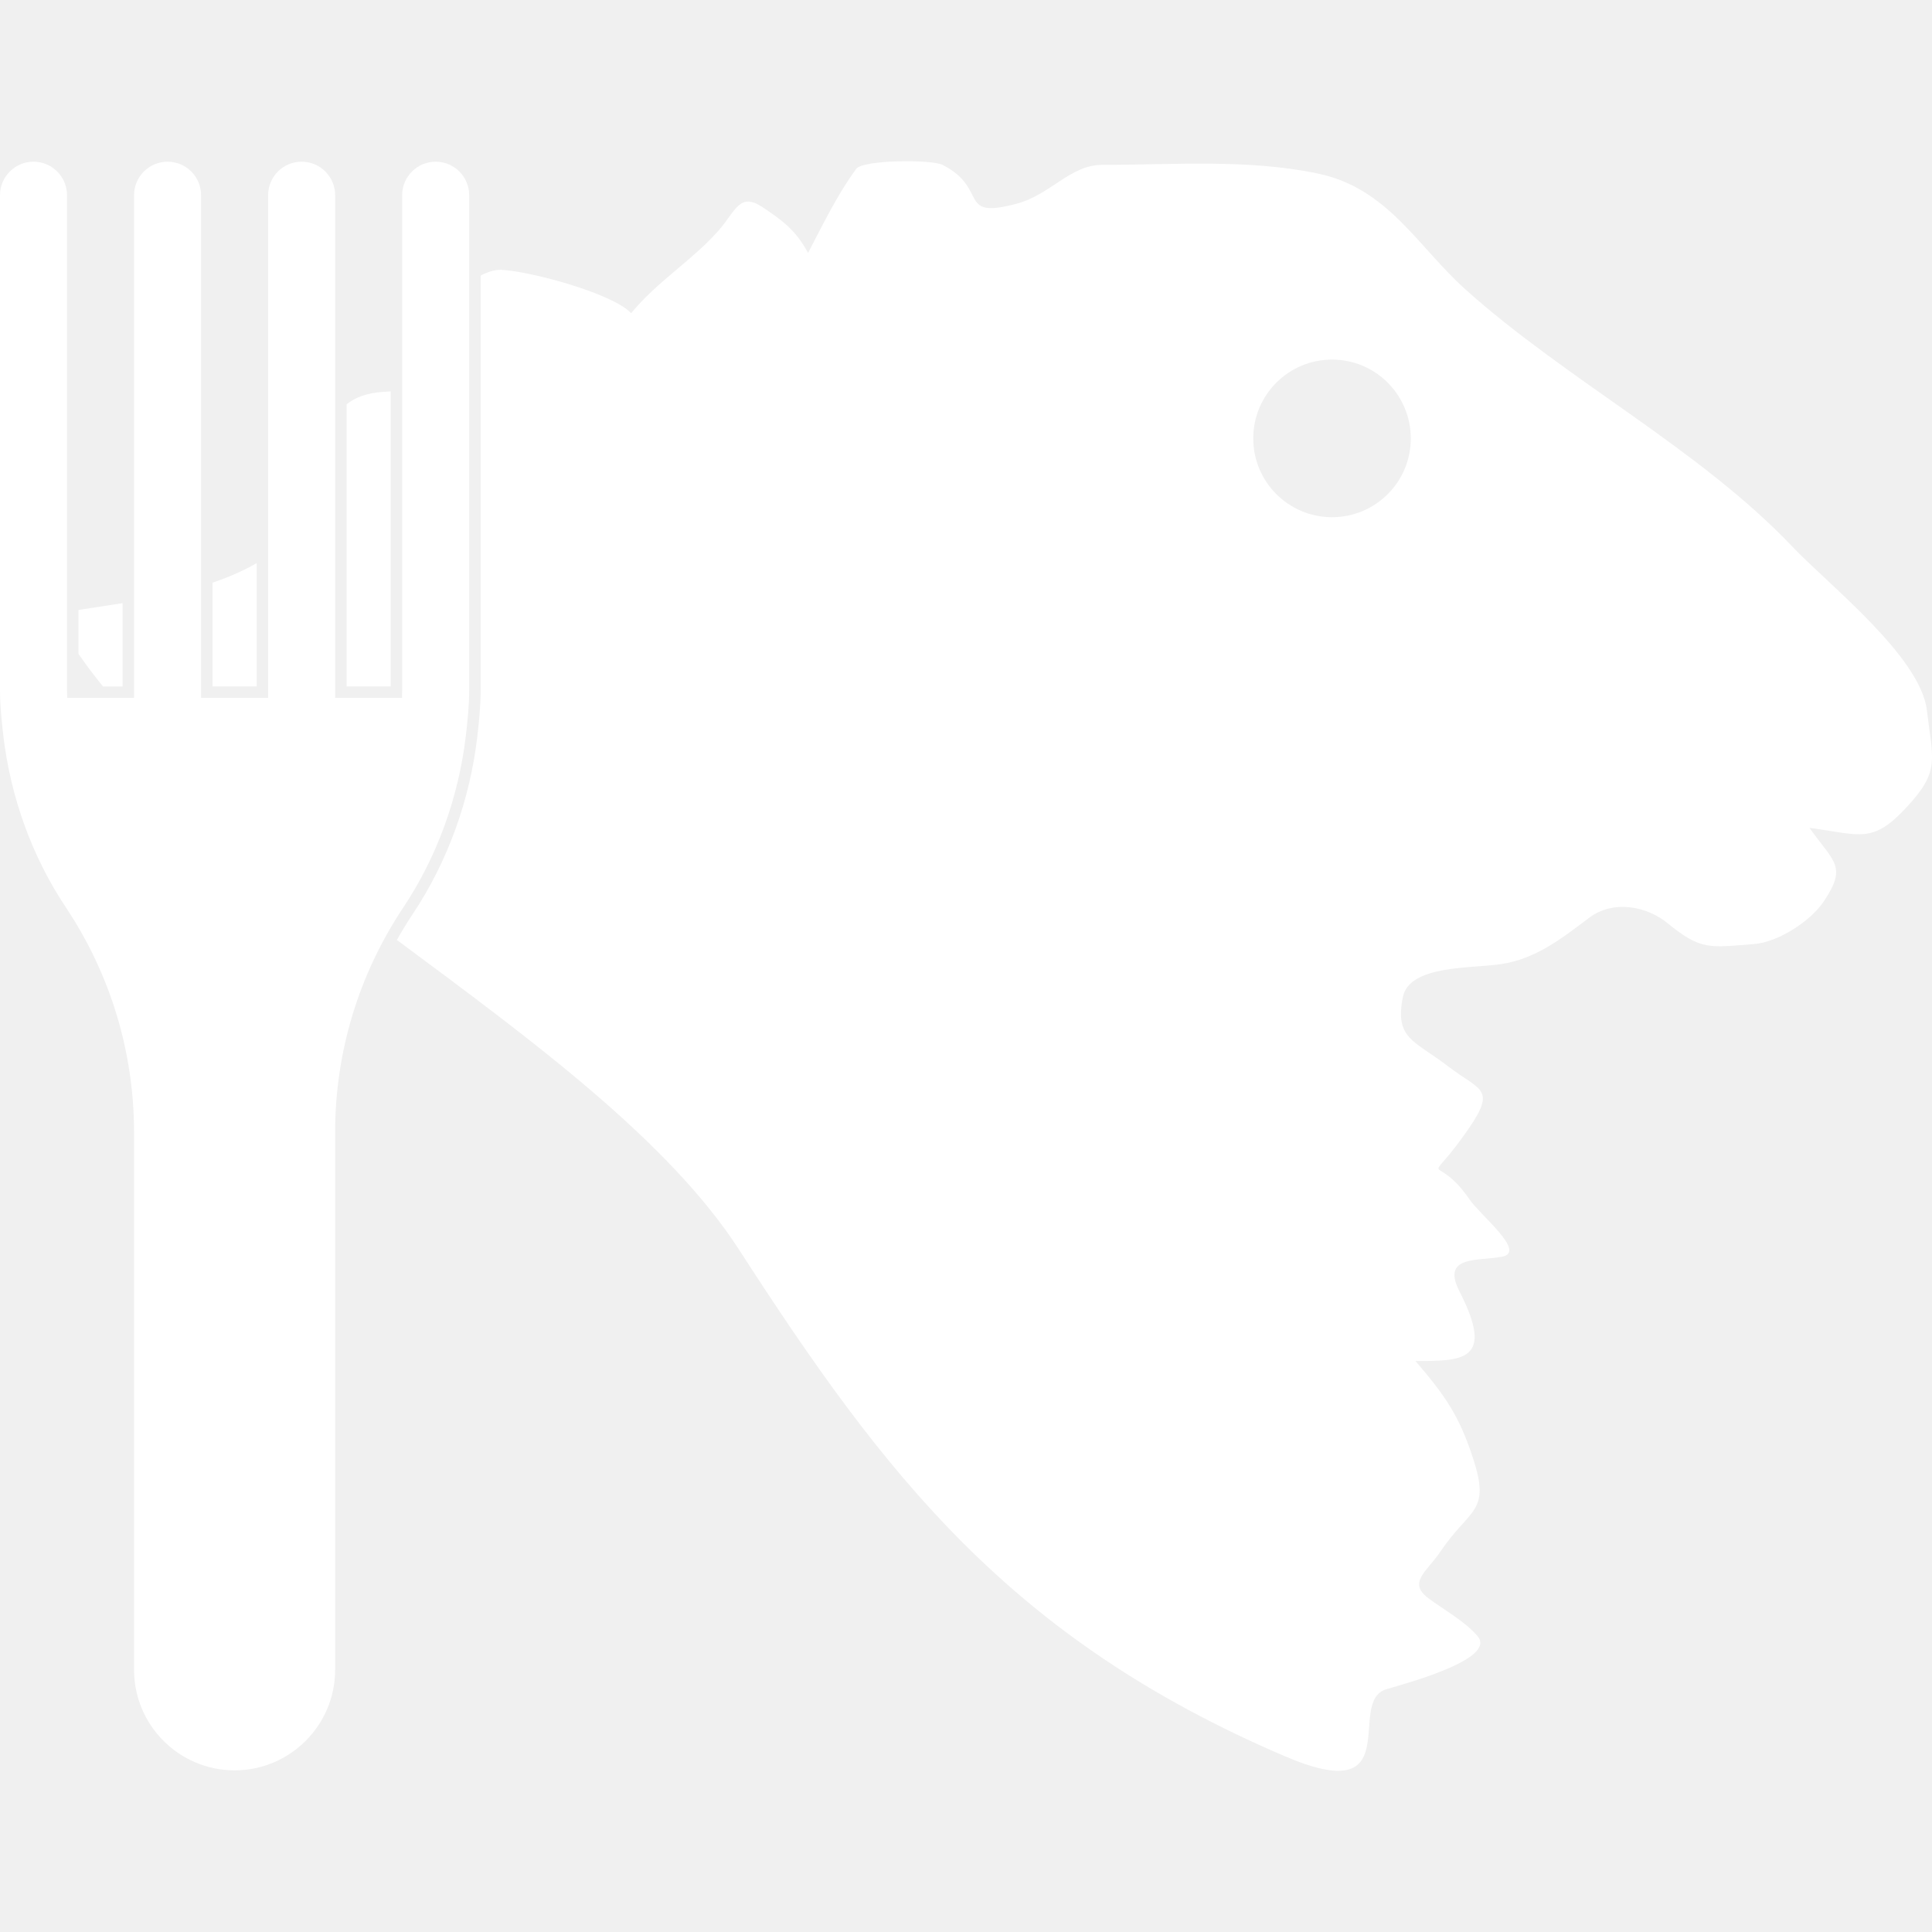
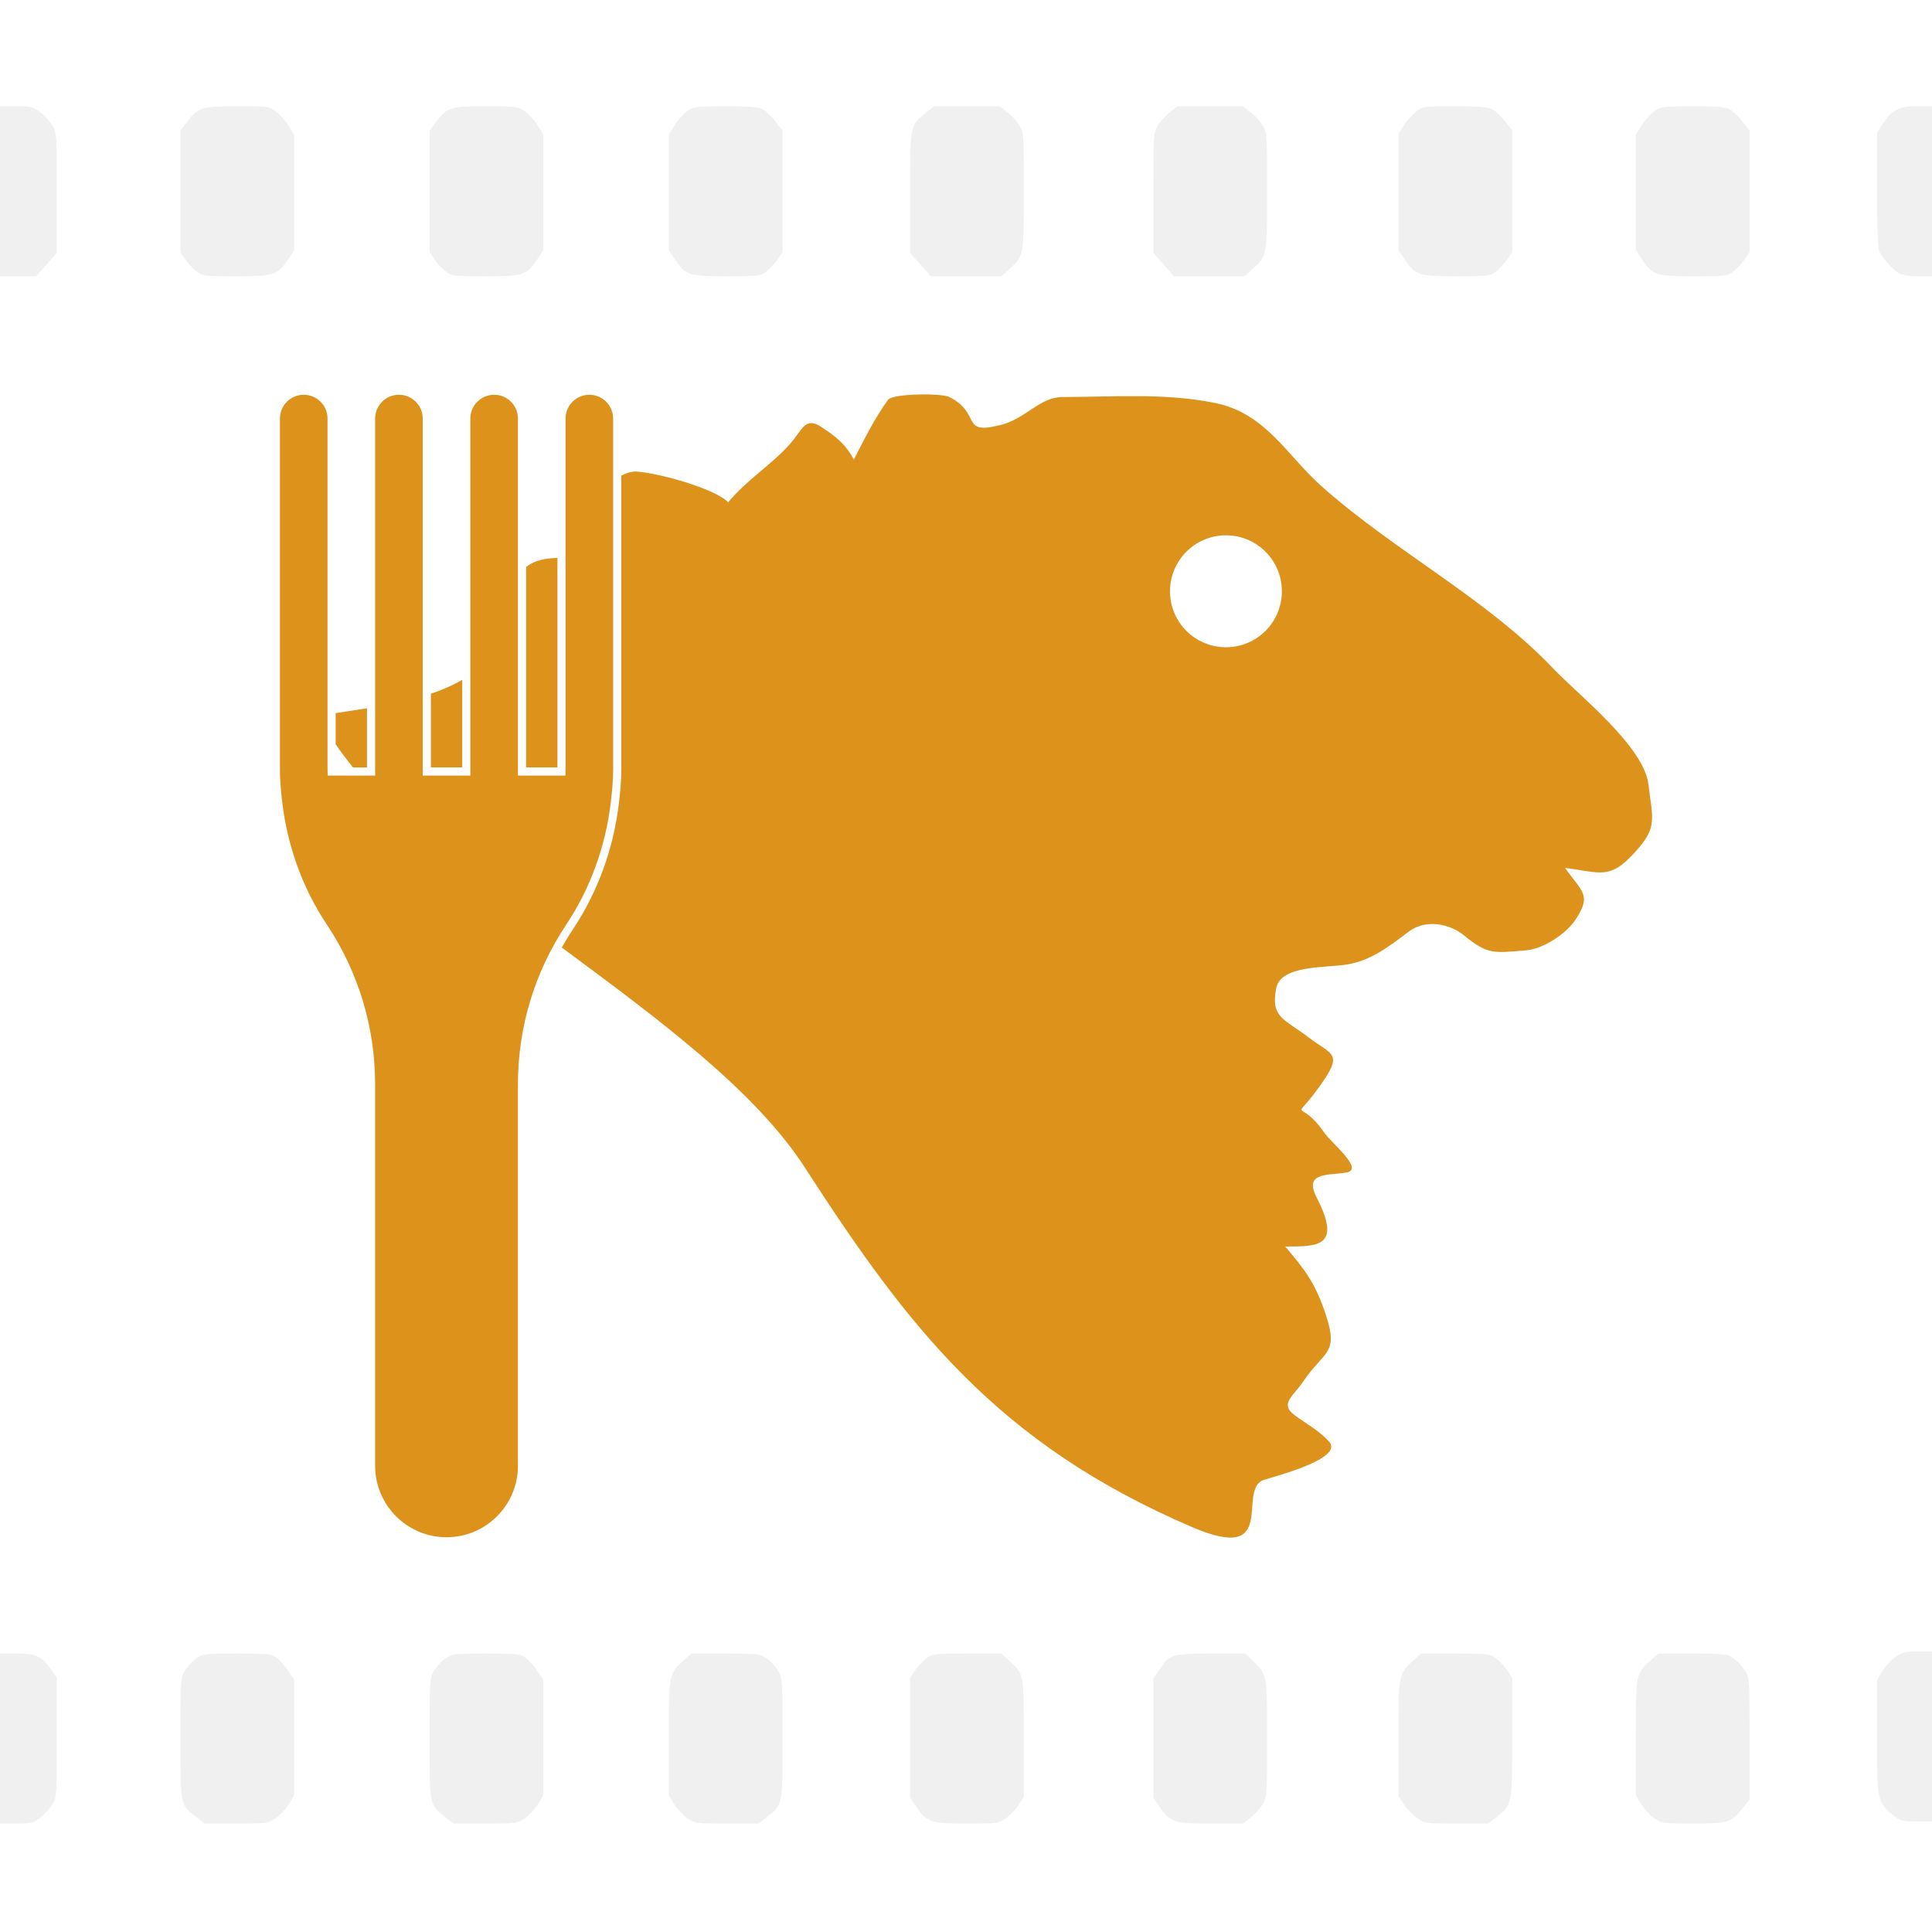
- <svg xmlns="http://www.w3.org/2000/svg" width="352px" height="352px" enable-background="new 122.5 0 352 352" version="1.1" viewBox="122.5 0 352 352" xml:space="preserve">
-   <g display="none">
-     <path d="m280.15 112.9c-1.483-7.136-10.494-26.179-5.571-29.942 9.244-7.073 22.036 3.679 32.001 8.149 1.717-6.297 3.428-12.592 5.15-18.889 2.051-7.536 2.981-7.06 10.528-9.938 7.392-2.823 22.99 9.948 30.994 11.252 13.718 2.239 27.435 4.475 41.15 6.71 8.778 1.429 23.23-6.477 31.799-9.075-11.633 24.7-35.865 26.054-59.815 30.601 4.082 1.605 13.208 3.157 15.787 6.691 5.005 6.856 10.017 13.716 15.021 20.569 8.993 12.321 19.184 24.334 26.97 37.471 6.11 10.306 23.641 30.012 5.967 39.544-7.758 4.182-11.469 9.119-19.062 4.453-7.911-4.856-9.793-4.814-17.705-9.674 7.388 7.563 8.758 10.228 16.137 17.788-14.129 3.454-20.066 1.672-34.269-2.298-13.076-3.656-22.551 4.331-34.693 10.057-8.852 4.172-13.153 14.193-18.627 22.111-4.939 7.156-9.871 14.319-14.745 21.518-1.859 2.75-8.474 9.59-8.474 13.133 0-2.798-6.28-9.744-7.735-12.104-6.224-10.058-12.373-20.158-18.533-30.26-13.833-22.716-27.605-45.467-41.37-68.227-2.938-4.863-5.881-9.729-8.813-14.592-3.003-4.973 1.746-22.734 2.222-28.8 0.346-4.269 49.089-14.38 55.686-16.248zm89.948 20.176c-12.404 0-12.412 19.24 0 19.24 12.405-1e-3 12.405-19.24 0-19.24-5.314 0 5.318 0 0 0z" display="inline" />
-     <g transform="translate(0 -952.36)" display="inline">
-       <path d="m199.55 1014.7c-2.47 0.233-4.564 2.543-4.554 5.024v20.103c-0.028 1.81 1.007 3.598 2.59 4.474 0.224 18.726 1.43 36.184-4.945 48.211-8.892 14.988-12.433 30.313-13.661 43.42-1.776 20.152-1.584 47.884-1.57 89.904 0.527 5.493 5.119 9.891 9.892 9.973h80.708c5.524-0.516 9.813-5.105 9.893-9.893-2e-3 -42.067-0.08-69.896-2.041-90.061-1.92-19.74-5.868-32.446-13.582-43.031-6.053-12.107-4.784-29.708-4.554-48.524 1.583-0.877 2.619-2.666 2.59-4.475v-20.102c0-2.631-2.393-5.025-5.025-5.025-19.403 0-39.11 0-55.741 2e-3zm8.087 30.151h40.039c-0.084 4.174-0.291 8.373-0.392 12.563h-39.254c-0.096-4.199-0.31-8.385-0.393-12.563zm0.314 22.613h39.333c0.202 10.549 1.468 20.759 6.045 29.915 8.427 13.904 11.354 27.592 12.563 39.417 1.871 19.24 1.959 46.985 1.96 88.885v0.077h-0.077-80.316c0.951-29.687-0.807-60.415 1.571-88.962 1.979-14.333 4.968-29.377 12.404-39.337 4.916-9.147 6.266-19.423 6.517-29.995z" stroke="#fff" stroke-miterlimit="10" stroke-width="2.835" />
+ <svg xmlns="http://www.w3.org/2000/svg" id="svg2853" xml:space="preserve" viewBox="122.5 0 352 352" version="1.1" enable-background="new 122.5 0 352 352" height="352px" width="352px">
+   <defs id="defs2857" />
+   <g id="g2813" display="none">
+     <path id="path2807" display="inline" d="m280.15 112.9c-1.483-7.136-10.494-26.179-5.571-29.942 9.244-7.073 22.036 3.679 32.001 8.149 1.717-6.297 3.428-12.592 5.15-18.889 2.051-7.536 2.981-7.06 10.528-9.938 7.392-2.823 22.99 9.948 30.994 11.252 13.718 2.239 27.435 4.475 41.15 6.71 8.778 1.429 23.23-6.477 31.799-9.075-11.633 24.7-35.865 26.054-59.815 30.601 4.082 1.605 13.208 3.157 15.787 6.691 5.005 6.856 10.017 13.716 15.021 20.569 8.993 12.321 19.184 24.334 26.97 37.471 6.11 10.306 23.641 30.012 5.967 39.544-7.758 4.182-11.469 9.119-19.062 4.453-7.911-4.856-9.793-4.814-17.705-9.674 7.388 7.563 8.758 10.228 16.137 17.788-14.129 3.454-20.066 1.672-34.269-2.298-13.076-3.656-22.551 4.331-34.693 10.057-8.852 4.172-13.153 14.193-18.627 22.111-4.939 7.156-9.871 14.319-14.745 21.518-1.859 2.75-8.474 9.59-8.474 13.133 0-2.798-6.28-9.744-7.735-12.104-6.224-10.058-12.373-20.158-18.533-30.26-13.833-22.716-27.605-45.467-41.37-68.227-2.938-4.863-5.881-9.729-8.813-14.592-3.003-4.973 1.746-22.734 2.222-28.8 0.346-4.269 49.089-14.38 55.686-16.248zm89.948 20.176c-12.404 0-12.412 19.24 0 19.24 12.405-1e-3 12.405-19.24 0-19.24-5.314 0 5.318 0 0 0z" />
+     <g id="g2811" display="inline" transform="translate(0 -952.36)">
+       <path id="path2809" stroke-width="2.835" stroke-miterlimit="10" stroke="#fff" d="m199.55 1014.7c-2.47 0.233-4.564 2.543-4.554 5.024v20.103c-0.028 1.81 1.007 3.598 2.59 4.474 0.224 18.726 1.43 36.184-4.945 48.211-8.892 14.988-12.433 30.313-13.661 43.42-1.776 20.152-1.584 47.884-1.57 89.904 0.527 5.493 5.119 9.891 9.892 9.973h80.708c5.524-0.516 9.813-5.105 9.893-9.893-2e-3 -42.067-0.08-69.896-2.041-90.061-1.92-19.74-5.868-32.446-13.582-43.031-6.053-12.107-4.784-29.708-4.554-48.524 1.583-0.877 2.619-2.666 2.59-4.475v-20.102c0-2.631-2.393-5.025-5.025-5.025-19.403 0-39.11 0-55.741 2e-3zm8.087 30.151h40.039c-0.084 4.174-0.291 8.373-0.392 12.563h-39.254c-0.096-4.199-0.31-8.385-0.393-12.563zm0.314 22.613h39.333c0.202 10.549 1.468 20.759 6.045 29.915 8.427 13.904 11.354 27.592 12.563 39.417 1.871 19.24 1.959 46.985 1.96 88.885v0.077h-0.077-80.316c0.951-29.687-0.807-60.415 1.571-88.962 1.979-14.333 4.968-29.377 12.404-39.337 4.916-9.147 6.266-19.423 6.517-29.995z" />
    </g>
  </g>
-   <g transform="matrix(1.4737 0 0 1.4737 -172.19 -92.169)" fill="#fff">
-     <rect x="109" y="-15" width="420" height="384.5" display="none" />
-     <g fill="#fff">
-       <g fill="#fff">
-         <path d="m253.83 82.534c-2.288 0-4.143 1.855-4.143 4.143v61.138c0 0.339-8e-3 0.671-0.024 1.011h-8.263v-62.149c0-2.288-1.856-4.143-4.143-4.143s-4.143 1.855-4.143 4.143v62.149h-8.287v-62.149c0-2.288-1.856-4.143-4.143-4.143-2.288 0-4.144 1.855-4.144 4.143v62.149h-8.262c-0.017-0.34-0.025-0.671-0.025-1.011v-61.138c0-2.288-1.856-4.143-4.143-4.143-2.288 0-4.144 1.855-4.144 4.143v61.138c0 1.898 0.191 3.771 0.406 5.635v9e-3c0.903 7.68 3.58 15.039 7.748 21.279 5.502 8.263 8.419 17.883 8.419 27.811v66.434c0 6.853 5.577 12.429 12.43 12.429s12.429-5.576 12.429-12.429v-66.434c0-9.928 2.917-19.548 8.428-27.811 4.16-6.248 6.836-13.607 7.74-21.279 0.215-1.866 0.406-3.738 0.406-5.636v-61.146c1e-3 -2.287-1.855-4.143-4.142-4.143z" />
-         <path d="m256.56 147.82v-35.184c-0.431 0.226-0.974 0.465-1.746 0.983-0.924-1.558-0.781-2.536-3.706-2.712v36.905c0 0.363-8e-3 0.717-0.026 1.08l-0.065 1.348h-11.03v-31.125c-0.37 2.337-0.642 4.768-1.724 6.686-0.976 1.729-2.25 3.17-3.727 4.4v20.04h-11.122v-14.821c-1.793 0.476-3.625 0.868-5.452 1.202v13.619h-2.832c8.257 9.204 19.788 18.012 31.613 26.805 0.599-1.05 1.234-2.084 1.909-3.097 4.037-6.063 6.634-13.207 7.511-20.658 0.201-1.735 0.397-3.589 0.397-5.471z" />
-         <path d="m206.84 138.03-0.395-0.079c0.126 0.251 0.263 0.502 0.395 0.752z" />
-         <path d="m209.67 137.95v5.428c0.929 1.355 1.943 2.699 3.029 4.035h2.423v-10.302c-1.876 0.299-3.714 0.569-5.452 0.839z" />
-         <path d="m231.7 132.16c-1.682 0.973-3.518 1.766-5.452 2.415v12.833h5.452z" />
-         <path d="m438.19 150.37c-0.779-6.657-12.238-15.608-16.59-20.203-11.535-12.147-27.861-20.559-40.427-31.813-5.978-5.355-9.597-12.55-18.313-14.363-8.692-1.815-17.788-1.065-26.657-1.065-3.904 0-6.374 3.688-10.53 4.798-7.466 1.988-3.389-1.847-9.176-4.798-1.352-0.689-9.856-0.633-10.676 0.49-2.376 3.272-4.089 6.809-5.952 10.399-1.489-2.763-3.091-3.969-5.642-5.668-2.837-1.885-3.324 0.499-5.423 2.896-3.254 3.704-7.504 6.208-10.816 10.224-2.16-2.396-12.367-5.196-16.065-5.365-0.735-0.034-1.71 0.265-2.532 0.711v51.209c0 2.032-0.214 4.059-0.415 5.799-0.93 7.896-3.685 15.468-7.968 21.902-0.703 1.054-1.359 2.131-1.975 3.228 16.7 12.391 33.591 24.802 42.311 38.303 18 27.873 33.495 48.056 67.41 62.59 15.402 6.605 7.544-6.738 12.591-8.254 2.519-0.755 13.695-3.736 11.298-6.563-1.561-1.839-4.142-3.248-6.067-4.679-2.63-1.959-0.195-3.307 1.465-5.776 3.649-5.42 6.267-4.774 4.028-11.575-1.726-5.289-3.468-7.743-7.107-11.993 5.806 0 9.865 0.035 5.443-8.599-2.291-4.479 2.236-3.729 5.274-4.299 3.035-0.574-2.619-5.04-3.993-7.025-4.272-6.19-5.592-1.29-1.006-7.591 4.596-6.308 2.557-5.671-1.703-8.929-4.176-3.199-6.602-3.383-5.574-8.546 0.794-3.979 8.438-3.529 12.066-4.068 4.336-0.642 7.468-3.103 10.947-5.724 3.013-2.287 7.162-1.427 9.685 0.634 4.177 3.421 5.221 3.026 10.72 2.597 2.997-0.227 7.003-2.839 8.636-5.293 2.926-4.382 1.206-4.816-1.782-9.072 6.307 0.844 7.77 2.047 12.039-2.583 4.132-4.464 3.206-5.78 2.476-11.936zm-73.542-23.886c-5.382 0-9.742-4.36-9.742-9.739 0-5.383 4.36-9.746 9.742-9.746 5.38 0 9.734 4.363 9.734 9.746 3e-3 5.382-4.354 9.739-9.734 9.739z" />
-         <path d="m242.82 147.41h5.452v-36.475c-0.29 0.015-0.579 0.029-0.9 0.051-2.066 0.136-3.513 0.696-4.552 1.538z" />
+   <g id="g2839" display="none">
+     <path id="path2837" display="inline" d="m412.71 278.19c-2.11-15.284-8.02-41.303-13.066-45.74-0.3-0.263-65.797-29.795-65.797-29.795 7.623-9.399 12.812-20.387 14.987-28.426 5.68-3.813 7.999-16.228 6.377-24.758l48.978-4.832c1.842-0.181 3.283-1.666 3.412-3.512 0.13-1.847-1.094-3.518-2.893-3.952l-48.121-11.678c-0.299-8.633-2.568-33.202-18.26-49.292-9.316-9.552-21.69-14.396-36.776-14.396-15.097 0-27.342 4.851-36.395 14.419-15.157 16.024-16.752 40.44-16.808 49.224l-53.043 11.706c-1.824 0.402-3.083 2.073-2.97 3.937 0.113 1.865 1.565 3.37 3.425 3.548l53.171 5.125c-1.339 9.207 1.663 21.243 6.547 24.53 1.522 5.666 5.56 18.105 13.899 28.951 0 0-66.613 28.881-66.944 29.205-4.691 4.568-10.724 33.363-13.103 45.528-0.216 1.113 0.078 2.264 0.796 3.141 0.721 0.877 1.796 1.382 2.93 1.382h215.89c1.098 0 2.141-0.475 2.862-1.302 0.72-0.828 1.047-1.925 0.899-3.013zm-51.681-24.658h9.692v23.216h-137.8v-23.216h10.603c1.188 0 2.15-0.965 2.15-2.15v-29.619l14.829-6.41v36.029c0 1.188 0.962 2.15 2.151 2.15h79.25c1.188 0 2.15-0.965 2.15-2.15v-36.071l14.828 6.382v29.689c-1e-3 1.188 0.959 2.15 2.147 2.15zm-83.451-45.636c7.206 6.442 15.288 9.713 24.092 9.713 8.11 0 16.279-3.567 23.853-10.356 0.177 0.113 4.998 2.233 4.998 2.233-1.611 9.104-9.791 16.06-19.635 16.06h-19.095c-10.12 0-17.952-6.449-19.28-15.381-6e-3 2e-3 4.899-2.161 5.067-2.269zm-15.158-37.097c-0.316-1.321-1.316-2.374-2.623-2.756-0.216-0.065-1.03-0.724-1.875-2.846-2.098-5.277-0.138-16.58 0.139-17.239 16.703 0.947 71.424 0.923 87.905-0.072 0.322 0.666 2.485 11.195 0.574 16.675-0.871 2.505-1.767 3.319-2.006 3.407-1.334 0.382-2.352 1.459-2.658 2.812-1.809 7.982-16.447 42.534-40.207 42.534-25.649-4e-3 -38.181-38.068-39.249-42.515zm-8.422 85.871c-4.032 0-7.311 3.281-7.311 7.313s3.279 7.313 7.311 7.313 7.311-3.281 7.311-7.313-3.279-7.313-7.311-7.313zm97.466 0c-4.03 0-7.309 3.281-7.309 7.313s3.278 7.313 7.309 7.313c4.032 0 7.312-3.281 7.312-7.313s-3.28-7.313-7.312-7.313z" />
+   </g>
+   <g id="g2843" display="none">
+     <path id="path2841" display="inline" d="m403.97 222.96c-3.972-3.973-63.995-19.358-66.341-21.509-1.185-1.384-1.917-8.54-1.644-15.505 44.261-44.708 45.203-74.4 38.129-91.478-8.953-21.615-38.236-35.89-72.352-35.89-35.289 0-62.656 14.833-71.971 37.317-7.034 16.981-6.377 46.231 36.355 89.386 0.684 7.407 0.298 15.097-0.854 16.561-2.477 2.321-63.296 17.445-66.965 21.114-5.583 5.581-8.893 40.587-10.055 55.382-0.084 1.072 0.283 2.131 1.011 2.922 0.73 0.789 1.757 1.238 2.833 1.238h219.21c1.088 0 2.129-0.46 2.861-1.269 0.73-0.807 1.085-1.888 0.98-2.971-1.452-14.711-5.456-49.56-11.195-55.298zm-51.892-9.073l0.086 16.102-26.709 18.286c-0.199 0.135-10.322 32.044-10.322 32.044l-10.785-18.01c0.158-0.144 30.645-53.997 30.645-53.997 3.494 1.389 9.77 3.373 17.085 5.575zm-50.316-15.502c-26.335 0-43.145-38.735-43.145-65.403 0-16.587 7.958-22.339 11.306-22.801 1.747 4.145 8.272 13.356 31.801 13.356 23.549 0 30.146-9.229 31.915-13.359 3.175 0.439 10.633 6.217 10.633 21.718 1e-3 26.469-16.955 66.489-42.51 66.489zm-27.622-9.642c7.434 8.459 16.751 14.01 27.625 14.01 10.267 0 19.19-5.416 26.429-13.675-0.023 5.629 0.513 13.017 3.148 16.814l-29.58 51.633-30.26-51.137c2.702-3.86 2.939-11.631 2.638-17.645zm-6.308 20.051l36.446 71.583h-7.396s-18.546-31.941-18.753-32.087l-25.777-18.105 0.601-16.518c6.341-1.89 11.71-3.601 14.879-4.873z" />
+   </g>
+   <g id="g2851" display="none">
+     <path id="path2845" display="inline" d="m441.14 155.73c-20.929-20.917-43.684-39.743-65.698-59.461-12.563-11.251-23.415-9.524-38.819-12.728-12.728-2.65-29.591-9.125-42.178-6.221-16.172 3.73-29.449 5.09-42.412 15.278-5.829 4.585-36.023 24.294-31.691 34.383 2.768 6.469 32.551-16.598 38.519-19.912 12.849-7.132 30.158-4.222 42.149 1.78-15.159 16.63-24.987 32.617-33.125 53.534-7.583 19.486-18.164 33.048-34.983 44.996 16.979 7.804 31.797 12.983 44.663 26.347 16.007 16.622 32.014 33.241 48.016 49.863 6.588-17.83 10.162-31.908 12.22-50.769 0.666-6.084 11.508-14.203 14.717-19.725 3.626-6.255-0.419-15.744 10.908-16.688 8.691-0.723 15.487-0.602 24.121 0.599 6.292 0.873 20.438 0.453 25.128 3.952 14.065 10.483 4.09 35.618 17.397 45.113 0.789-10.858 2.076-21.688 3.692-32.43 0.536-3.52 5.822-14.505 4.248-17.396-2.888-5.315-12.936-2.692-15.693-10.027 10.195 2.757 18.954 9.571 24.206-1.559 4.53-9.607-1.939-20.332-5.385-28.929zm-79.175-21.045s-9.171-20.658 0-20.658c15.286 0 15.286 20.658 0 20.658 0 0 15.286 0 0 0z" />
+     <g id="g2849" display="inline" transform="translate(0 -952.36)">
+       <path id="path2847" stroke-width="2.835" stroke-miterlimit="10" stroke="#fff" d="m200.7 1014.8c-2.47 0.233-4.564 2.543-4.554 5.024v20.103c-0.028 1.81 1.007 3.598 2.59 4.474 0.224 18.726 1.43 36.184-4.945 48.211-8.892 14.988-12.433 30.313-13.661 43.42-1.776 20.152-1.584 47.884-1.57 89.904 0.527 5.493 5.119 9.891 9.892 9.973h80.708c5.524-0.516 9.813-5.105 9.893-9.893-2e-3 -42.067-0.079-69.896-2.041-90.061-1.921-19.74-5.868-32.446-13.582-43.031-6.053-12.107-4.784-29.708-4.554-48.524 1.584-0.877 2.619-2.666 2.59-4.475v-20.102c0-2.631-2.393-5.025-5.025-5.025-19.403 1e-3 -39.11 1e-3 -55.741 2e-3zm8.087 30.152h40.039c-0.084 4.174-0.291 8.373-0.392 12.563h-39.254c-0.096-4.199-0.31-8.385-0.393-12.563zm0.314 22.613h39.333c0.202 10.549 1.468 20.759 6.045 29.915 8.427 13.904 11.354 27.592 12.563 39.417 1.871 19.24 1.959 46.985 1.96 88.885v0.077h-0.077-80.315c0.951-29.687-0.807-60.415 1.571-88.962 1.979-14.333 4.968-29.377 12.404-39.337 4.915-9.147 6.265-19.423 6.516-29.995z" />
+     </g>
+   </g>
+   <g id="g1359" stroke="none" fill="#000000" transform="matrix(0.03675127,0,0,-0.03872387,68.47564,388.7877)" style="fill:#ffffff;fill-opacity:1">
+     <path id="path1357" d="m 1470,9790 v -250 h 80.707 c 74.873,0 84.597,-3 120.575,-29 21.392,-16 48.619,-45 60.287,-64 19.448,-33 20.42,-46 20.42,-316 v -281 l -51.536,-55 -51.536,-55 H 1559.459 1470 V 5500 2260 h 84.597 c 94.32,0 121.547,-12 171.138,-78 l 26.254,-35 v -280 c 0,-268 -0.972,-281 -20.42,-314 -11.669,-19 -38.895,-48 -60.287,-64 -35.978,-26 -45.702,-29 -120.575,-29 H 1470 V 1205 950 H 6258.95 11047.9 v 260 260 h -76.817 c -71.956,0 -79.735,2 -118.63,32 -75.846,60 -76.818,67 -76.818,368 v 266 l 25.282,41 c 14.586,22 43.757,52 65.149,67 34.033,22 50.564,26 110.851,26 h 70.983 v 3235 3235 h -68.066 c -40.84,0 -79.735,6 -95.293,14 -30.143,16 -81.679,71 -98.21,103 -6.806,14 -10.696,112 -10.696,291 v 269 l 29.171,42 c 45.702,65 79.735,81 168.221,81 h 74.873 v 250 250 H 6258.95 1470 Z m 1371.05,-277 c 20.42,-16 48.619,-46 62.232,-68 l 25.282,-39 v -272 -271 l -29.171,-42 c -53.481,-76 -70.011,-81 -258.652,-81 -159.47,0 -166.276,1 -197.392,24 -17.503,13 -42.785,39 -55.425,57 l -23.337,33 v 286 285 l 31.116,39 c 57.37,72 70.984,76 248.928,76 158.497,0 159.47,0 196.42,-27 z m 1232,2 c 20.42,-13 48.619,-43 63.204,-66 l 27.227,-42 v -272 -272 l -29.171,-42 c -53.481,-76 -70.011,-81 -258.652,-81 -159.47,0 -166.276,1 -197.392,24 -17.503,13 -42.785,39 -55.425,57 l -23.337,33 v 286 285 l 31.116,39 c 57.37,72 70.984,76 248.928,76 152.663,0 159.47,-1 193.503,-25 z m 1178.519,10 c 15.558,-8 43.757,-33 63.204,-57 l 35.005,-42 v -286 -286 l -23.337,-33 c -12.641,-18 -37.923,-44 -55.425,-57 -31.116,-23 -37.923,-24 -197.392,-24 -188.641,0 -205.171,5 -258.652,81 l -29.171,42 v 272 272 l 27.227,42 c 14.586,23 41.812,52 60.287,66 33.061,23 40.84,24 192.53,25 121.547,0 165.304,-3 185.724,-15 z m 1213.525,-14 c 21.392,-16 48.619,-45 60.287,-64 19.448,-33 20.42,-46 20.42,-306 0,-305 0,-304 -70.011,-365 l -40.84,-36 h -175.028 -175.028 l -51.536,55 -51.536,55 v 282 c 0,320 0,319 78.762,378 l 40.84,30 h 162.387 162.387 z m 1205.746,0 c 21.392,-16 48.619,-45 60.287,-64 19.448,-33 20.42,-46 20.42,-306 0,-305 0,-304 -70.011,-365 l -40.84,-36 h -175.028 -175.028 l -51.536,55 -51.536,55 v 281 c 0,270 0.972,283 20.42,316 11.668,19 38.895,48 60.287,64 l 38.895,29 h 162.387 162.387 z m 1197.967,14 c 15.558,-8 43.757,-33 63.205,-57 l 35.005,-42 v -286 -286 l -23.337,-33 c -12.641,-18 -37.923,-44 -55.425,-57 -31.116,-23 -37.923,-24 -197.392,-24 -188.641,0 -205.171,5 -258.652,81 l -29.171,42 v 274 274 l 24.309,37 c 13.613,20 40.84,49 60.287,65 35.005,27 35.978,27 194.475,27 121.547,0 166.276,-4 186.696,-15 z m 1176.575,0 c 15.558,-8 43.757,-33 63.204,-57 l 35.006,-42 v -286 -286 l -23.337,-33 c -12.641,-18 -37.923,-44 -55.425,-57 -31.117,-23 -37.923,-24 -197.393,-24 -188.641,0 -205.171,5 -258.652,81 l -29.171,42 v 271 272 l 25.282,39 c 13.613,22 40.84,52 60.287,67 35.978,27 37.923,27 194.475,28 121.547,0 165.304,-3 185.724,-15 z M 2842.994,2239 c 15.558,-12 41.812,-40 57.37,-62 l 28.199,-40 v -271 -272 l -25.282,-41 c -14.586,-22 -43.757,-52 -65.149,-67 -38.895,-25 -43.757,-26 -197.392,-26 h -156.553 l -38.895,29 c -82.652,61 -80.707,53 -80.707,371 0,270 0.972,284 20.42,317 11.668,18 35.978,45 55.425,58 34.033,24 40.84,25 204.199,25 156.553,0 171.138,-2 198.365,-21 z m 1234.917,0 c 15.558,-12 41.812,-40 57.37,-62 l 28.199,-40 v -271 -272 l -25.282,-41 c -14.586,-22 -43.757,-52 -65.149,-67 -38.895,-25 -43.757,-26 -197.392,-26 h -156.553 l -38.895,29 c -82.652,61 -80.707,53 -80.707,371 0,270 0.972,284 20.42,317 11.668,18 35.978,45 55.425,58 34.033,24 40.84,25 204.199,25 156.553,0 171.138,-2 198.365,-21 z m 1196.022,-4 c 19.448,-13 43.757,-40 55.425,-58 19.448,-33 20.42,-47 20.42,-317 0,-318 1.945,-310 -80.707,-371 l -38.895,-29 h -156.553 c -153.635,0 -158.497,1 -197.392,26 -21.392,15 -50.564,45 -65.149,67 l -25.282,41 v 269 c 0,302 0,303 75.845,367 l 35.978,30 H 5067.79 c 165.304,0 171.138,-1 206.144,-25 z m 1201.856,-11 c 70.011,-61 70.011,-60 70.011,-365 v -273 l -25.282,-37 c -13.613,-21 -41.812,-49 -63.204,-63 -35.978,-25 -41.812,-26 -194.475,-26 -178.917,0 -199.337,7 -252.818,83 l -28.199,40 v 282 281 l 23.337,33 c 12.641,18 37.923,44 55.425,57 31.116,23 36.95,24 203.226,24 h 171.138 z m 1208.663,-1 c 67.094,-63 67.094,-61 67.094,-364 0,-260 -0.972,-273 -20.42,-306 -11.668,-19 -38.895,-48 -60.287,-64 l -38.895,-29 h -160.442 c -181.834,0 -202.254,6 -255.735,83 l -28.199,40 v 279 280 l 26.254,37 c 54.453,78 64.177,81 257.68,81 h 173.083 z m 1203.801,13 c 17.503,-13 42.785,-39 55.425,-57 l 23.337,-33 v -280 c 0,-318 0,-317 -78.763,-376 l -40.84,-30 h -156.553 c -152.663,0 -158.497,1 -195.447,26 -21.392,14 -50.564,43 -65.149,64 l -27.227,38 v 272 c 0,304 0,303 70.011,364 l 40.84,36 h 171.138 c 166.276,0 172.111,-1 203.226,-24 z m 1179.492,-1 c 19.447,-13 43.757,-40 55.425,-58 19.448,-33 20.42,-47 20.42,-319 v -284 l -35.006,-42 c -56.397,-68 -70.011,-72 -245.038,-72 -149.746,0 -154.608,1 -193.503,26 -21.392,15 -50.564,45 -65.149,67 l -25.282,41 v 269 c 0,302 0,303 75.845,367 l 35.978,30 h 170.166 c 165.304,0 171.138,-1 206.144,-25 z" style="fill:#ffffff;fill-opacity:1;stroke-width:0.986" />
+   </g>
+   <g style="fill:#dc921b;fill-opacity:1" id="g2835" fill="#ffffff" transform="matrix(1.046644,0,0,1.046644,-35.79323,-14.4599)">
+     <rect style="fill:#dc921b;fill-opacity:1" id="rect2815" display="none" height="384.5" width="420" y="-15" x="109" />
+     <g style="fill:#dc921b;fill-opacity:1" id="g2833" fill="#ffffff">
+       <g style="fill:#dc921b;fill-opacity:1" id="g2831" fill="#ffffff">
+         <path style="fill:#dc921b;fill-opacity:1" id="path2817" d="m 253.83,82.534 c -2.288,0 -4.143,1.855 -4.143,4.143 v 61.138 c 0,0.339 -0.008,0.671 -0.024,1.011 H 241.4 V 86.677 c 0,-2.288 -1.856,-4.143 -4.143,-4.143 -2.287,0 -4.143,1.855 -4.143,4.143 v 62.149 h -8.287 V 86.677 c 0,-2.288 -1.856,-4.143 -4.143,-4.143 -2.288,0 -4.144,1.855 -4.144,4.143 v 62.149 h -8.262 c -0.017,-0.34 -0.025,-0.671 -0.025,-1.011 V 86.677 c 0,-2.288 -1.856,-4.143 -4.143,-4.143 -2.288,0 -4.144,1.855 -4.144,4.143 v 61.138 c 0,1.898 0.191,3.771 0.406,5.635 v 0.009 c 0.903,7.68 3.58,15.039 7.748,21.279 5.502,8.263 8.419,17.883 8.419,27.811 v 66.434 c 0,6.853 5.577,12.429 12.43,12.429 6.853,0 12.429,-5.576 12.429,-12.429 v -66.434 c 0,-9.928 2.917,-19.548 8.428,-27.811 4.16,-6.248 6.836,-13.607 7.74,-21.279 0.215,-1.866 0.406,-3.738 0.406,-5.636 V 86.677 c 0.001,-2.287 -1.855,-4.143 -4.142,-4.143 z" />
+         <path style="fill:#dc921b;fill-opacity:1" id="path2819" d="m 256.56,147.82 v -35.184 c -0.431,0.226 -0.974,0.465 -1.746,0.983 -0.924,-1.558 -0.781,-2.536 -3.706,-2.712 v 36.905 c 0,0.363 -0.008,0.717 -0.026,1.08 l -0.065,1.348 h -11.03 v -31.125 c -0.37,2.337 -0.642,4.768 -1.724,6.686 -0.976,1.729 -2.25,3.17 -3.727,4.4 v 20.04 H 223.414 V 135.42 c -1.793,0.476 -3.625,0.868 -5.452,1.202 v 13.619 h -2.832 c 8.257,9.204 19.788,18.012 31.613,26.805 0.599,-1.05 1.234,-2.084 1.909,-3.097 4.037,-6.063 6.634,-13.207 7.511,-20.658 0.201,-1.735 0.397,-3.589 0.397,-5.471 z" />
+         <path style="fill:#dc921b;fill-opacity:1" id="path2821" d="m 206.84,138.03 -0.395,-0.079 c 0.126,0.251 0.263,0.502 0.395,0.752 z" />
+         <path style="fill:#dc921b;fill-opacity:1" id="path2823" d="m 209.67,137.95 v 5.428 c 0.929,1.355 1.943,2.699 3.029,4.035 h 2.423 v -10.302 c -1.876,0.299 -3.714,0.569 -5.452,0.839 z" />
+         <path style="fill:#dc921b;fill-opacity:1" id="path2825" d="m 231.7,132.16 c -1.682,0.973 -3.518,1.766 -5.452,2.415 v 12.833 h 5.452 z" />
+         <path style="fill:#dc921b;fill-opacity:1" id="path2827" d="m 438.19,150.37 c -0.779,-6.657 -12.238,-15.608 -16.59,-20.203 -11.535,-12.147 -27.861,-20.559 -40.427,-31.813 -5.978,-5.355 -9.597,-12.55 -18.313,-14.363 -8.692,-1.815 -17.788,-1.065 -26.657,-1.065 -3.904,0 -6.374,3.688 -10.53,4.798 -7.466,1.988 -3.389,-1.847 -9.176,-4.798 -1.352,-0.689 -9.856,-0.633 -10.676,0.49 -2.376,3.272 -4.089,6.809 -5.952,10.399 -1.489,-2.763 -3.091,-3.969 -5.642,-5.668 -2.837,-1.885 -3.324,0.499 -5.423,2.896 -3.254,3.704 -7.504,6.208 -10.816,10.224 -2.16,-2.396 -12.367,-5.196 -16.065,-5.365 -0.735,-0.034 -1.71,0.265 -2.532,0.711 v 51.209 c 0,2.032 -0.214,4.059 -0.415,5.799 -0.93,7.896 -3.685,15.468 -7.968,21.902 -0.703,1.054 -1.359,2.131 -1.975,3.228 16.7,12.391 33.591,24.802 42.311,38.303 18,27.873 33.495,48.056 67.41,62.59 15.402,6.605 7.544,-6.738 12.591,-8.254 2.519,-0.755 13.695,-3.736 11.298,-6.563 -1.561,-1.839 -4.142,-3.248 -6.067,-4.679 -2.63,-1.959 -0.195,-3.307 1.465,-5.776 3.649,-5.42 6.267,-4.774 4.028,-11.575 -1.726,-5.289 -3.468,-7.743 -7.107,-11.993 5.806,0 9.865,0.035 5.443,-8.599 -2.291,-4.479 2.236,-3.729 5.274,-4.299 3.035,-0.574 -2.619,-5.04 -3.993,-7.025 -4.272,-6.19 -5.592,-1.29 -1.006,-7.591 4.596,-6.308 2.557,-5.671 -1.703,-8.929 -4.176,-3.199 -6.602,-3.383 -5.574,-8.546 0.794,-3.979 8.438,-3.529 12.066,-4.068 4.336,-0.642 7.468,-3.103 10.947,-5.724 3.013,-2.287 7.162,-1.427 9.685,0.634 4.177,3.421 5.221,3.026 10.72,2.597 2.997,-0.227 7.003,-2.839 8.636,-5.293 2.926,-4.382 1.206,-4.816 -1.782,-9.072 6.307,0.844 7.77,2.047 12.039,-2.583 4.132,-4.464 3.206,-5.78 2.476,-11.936 z m -73.542,-23.886 c -5.382,0 -9.742,-4.36 -9.742,-9.739 0,-5.383 4.36,-9.746 9.742,-9.746 5.38,0 9.734,4.363 9.734,9.746 0.003,5.382 -4.354,9.739 -9.734,9.739 z" />
+         <path style="fill:#dc921b;fill-opacity:1" id="path2829" d="m 242.82,147.41 h 5.452 v -36.475 c -0.29,0.015 -0.579,0.029 -0.9,0.051 -2.066,0.136 -3.513,0.696 -4.552,1.538 z" />
      </g>
    </g>
  </g>
-   <g display="none">
-     <path d="m412.71 278.19c-2.11-15.284-8.02-41.303-13.066-45.74-0.3-0.263-65.797-29.795-65.797-29.795 7.623-9.399 12.812-20.387 14.987-28.426 5.68-3.813 7.999-16.228 6.377-24.758l48.978-4.832c1.842-0.181 3.283-1.666 3.412-3.512 0.13-1.847-1.094-3.518-2.893-3.952l-48.121-11.678c-0.299-8.633-2.568-33.202-18.26-49.292-9.316-9.552-21.69-14.396-36.776-14.396-15.097 0-27.342 4.851-36.395 14.419-15.157 16.024-16.752 40.44-16.808 49.224l-53.043 11.706c-1.824 0.402-3.083 2.073-2.97 3.937 0.113 1.865 1.565 3.37 3.425 3.548l53.171 5.125c-1.339 9.207 1.663 21.243 6.547 24.53 1.522 5.666 5.56 18.105 13.899 28.951 0 0-66.613 28.881-66.944 29.205-4.691 4.568-10.724 33.363-13.103 45.528-0.216 1.113 0.078 2.264 0.796 3.141 0.721 0.877 1.796 1.382 2.93 1.382h215.89c1.098 0 2.141-0.475 2.862-1.302 0.72-0.828 1.047-1.925 0.899-3.013zm-51.681-24.658h9.692v23.216h-137.8v-23.216h10.603c1.188 0 2.15-0.965 2.15-2.15v-29.619l14.829-6.41v36.029c0 1.188 0.962 2.15 2.151 2.15h79.25c1.188 0 2.15-0.965 2.15-2.15v-36.071l14.828 6.382v29.689c-1e-3 1.188 0.959 2.15 2.147 2.15zm-83.451-45.636c7.206 6.442 15.288 9.713 24.092 9.713 8.11 0 16.279-3.567 23.853-10.356 0.177 0.113 4.998 2.233 4.998 2.233-1.611 9.104-9.791 16.06-19.635 16.06h-19.095c-10.12 0-17.952-6.449-19.28-15.381-6e-3 2e-3 4.899-2.161 5.067-2.269zm-15.158-37.097c-0.316-1.321-1.316-2.374-2.623-2.756-0.216-0.065-1.03-0.724-1.875-2.846-2.098-5.277-0.138-16.58 0.139-17.239 16.703 0.947 71.424 0.923 87.905-0.072 0.322 0.666 2.485 11.195 0.574 16.675-0.871 2.505-1.767 3.319-2.006 3.407-1.334 0.382-2.352 1.459-2.658 2.812-1.809 7.982-16.447 42.534-40.207 42.534-25.649-4e-3 -38.181-38.068-39.249-42.515zm-8.422 85.871c-4.032 0-7.311 3.281-7.311 7.313s3.279 7.313 7.311 7.313 7.311-3.281 7.311-7.313-3.279-7.313-7.311-7.313zm97.466 0c-4.03 0-7.309 3.281-7.309 7.313s3.278 7.313 7.309 7.313c4.032 0 7.312-3.281 7.312-7.313s-3.28-7.313-7.312-7.313z" display="inline" />
-   </g>
-   <g display="none">
-     <path d="m403.97 222.96c-3.972-3.973-63.995-19.358-66.341-21.509-1.185-1.384-1.917-8.54-1.644-15.505 44.261-44.708 45.203-74.4 38.129-91.478-8.953-21.615-38.236-35.89-72.352-35.89-35.289 0-62.656 14.833-71.971 37.317-7.034 16.981-6.377 46.231 36.355 89.386 0.684 7.407 0.298 15.097-0.854 16.561-2.477 2.321-63.296 17.445-66.965 21.114-5.583 5.581-8.893 40.587-10.055 55.382-0.084 1.072 0.283 2.131 1.011 2.922 0.73 0.789 1.757 1.238 2.833 1.238h219.21c1.088 0 2.129-0.46 2.861-1.269 0.73-0.807 1.085-1.888 0.98-2.971-1.452-14.711-5.456-49.56-11.195-55.298zm-51.892-9.073l0.086 16.102-26.709 18.286c-0.199 0.135-10.322 32.044-10.322 32.044l-10.785-18.01c0.158-0.144 30.645-53.997 30.645-53.997 3.494 1.389 9.77 3.373 17.085 5.575zm-50.316-15.502c-26.335 0-43.145-38.735-43.145-65.403 0-16.587 7.958-22.339 11.306-22.801 1.747 4.145 8.272 13.356 31.801 13.356 23.549 0 30.146-9.229 31.915-13.359 3.175 0.439 10.633 6.217 10.633 21.718 1e-3 26.469-16.955 66.489-42.51 66.489zm-27.622-9.642c7.434 8.459 16.751 14.01 27.625 14.01 10.267 0 19.19-5.416 26.429-13.675-0.023 5.629 0.513 13.017 3.148 16.814l-29.58 51.633-30.26-51.137c2.702-3.86 2.939-11.631 2.638-17.645zm-6.308 20.051l36.446 71.583h-7.396s-18.546-31.941-18.753-32.087l-25.777-18.105 0.601-16.518c6.341-1.89 11.71-3.601 14.879-4.873z" display="inline" />
-   </g>
-   <g display="none">
-     <path d="m441.14 155.73c-20.929-20.917-43.684-39.743-65.698-59.461-12.563-11.251-23.415-9.524-38.819-12.728-12.728-2.65-29.591-9.125-42.178-6.221-16.172 3.73-29.449 5.09-42.412 15.278-5.829 4.585-36.023 24.294-31.691 34.383 2.768 6.469 32.551-16.598 38.519-19.912 12.849-7.132 30.158-4.222 42.149 1.78-15.159 16.63-24.987 32.617-33.125 53.534-7.583 19.486-18.164 33.048-34.983 44.996 16.979 7.804 31.797 12.983 44.663 26.347 16.007 16.622 32.014 33.241 48.016 49.863 6.588-17.83 10.162-31.908 12.22-50.769 0.666-6.084 11.508-14.203 14.717-19.725 3.626-6.255-0.419-15.744 10.908-16.688 8.691-0.723 15.487-0.602 24.121 0.599 6.292 0.873 20.438 0.453 25.128 3.952 14.065 10.483 4.09 35.618 17.397 45.113 0.789-10.858 2.076-21.688 3.692-32.43 0.536-3.52 5.822-14.505 4.248-17.396-2.888-5.315-12.936-2.692-15.693-10.027 10.195 2.757 18.954 9.571 24.206-1.559 4.53-9.607-1.939-20.332-5.385-28.929zm-79.175-21.045s-9.171-20.658 0-20.658c15.286 0 15.286 20.658 0 20.658 0 0 15.286 0 0 0z" display="inline" />
-     <g transform="translate(0 -952.36)" display="inline">
-       <path d="m200.7 1014.8c-2.47 0.233-4.564 2.543-4.554 5.024v20.103c-0.028 1.81 1.007 3.598 2.59 4.474 0.224 18.726 1.43 36.184-4.945 48.211-8.892 14.988-12.433 30.313-13.661 43.42-1.776 20.152-1.584 47.884-1.57 89.904 0.527 5.493 5.119 9.891 9.892 9.973h80.708c5.524-0.516 9.813-5.105 9.893-9.893-2e-3 -42.067-0.079-69.896-2.041-90.061-1.921-19.74-5.868-32.446-13.582-43.031-6.053-12.107-4.784-29.708-4.554-48.524 1.584-0.877 2.619-2.666 2.59-4.475v-20.102c0-2.631-2.393-5.025-5.025-5.025-19.403 1e-3 -39.11 1e-3 -55.741 2e-3zm8.087 30.152h40.039c-0.084 4.174-0.291 8.373-0.392 12.563h-39.254c-0.096-4.199-0.31-8.385-0.393-12.563zm0.314 22.613h39.333c0.202 10.549 1.468 20.759 6.045 29.915 8.427 13.904 11.354 27.592 12.563 39.417 1.871 19.24 1.959 46.985 1.96 88.885v0.077h-0.077-80.315c0.951-29.687-0.807-60.415 1.571-88.962 1.979-14.333 4.968-29.377 12.404-39.337 4.915-9.147 6.265-19.423 6.516-29.995z" stroke="#fff" stroke-miterlimit="10" stroke-width="2.835" />
-     </g>
-   </g>
</svg>
